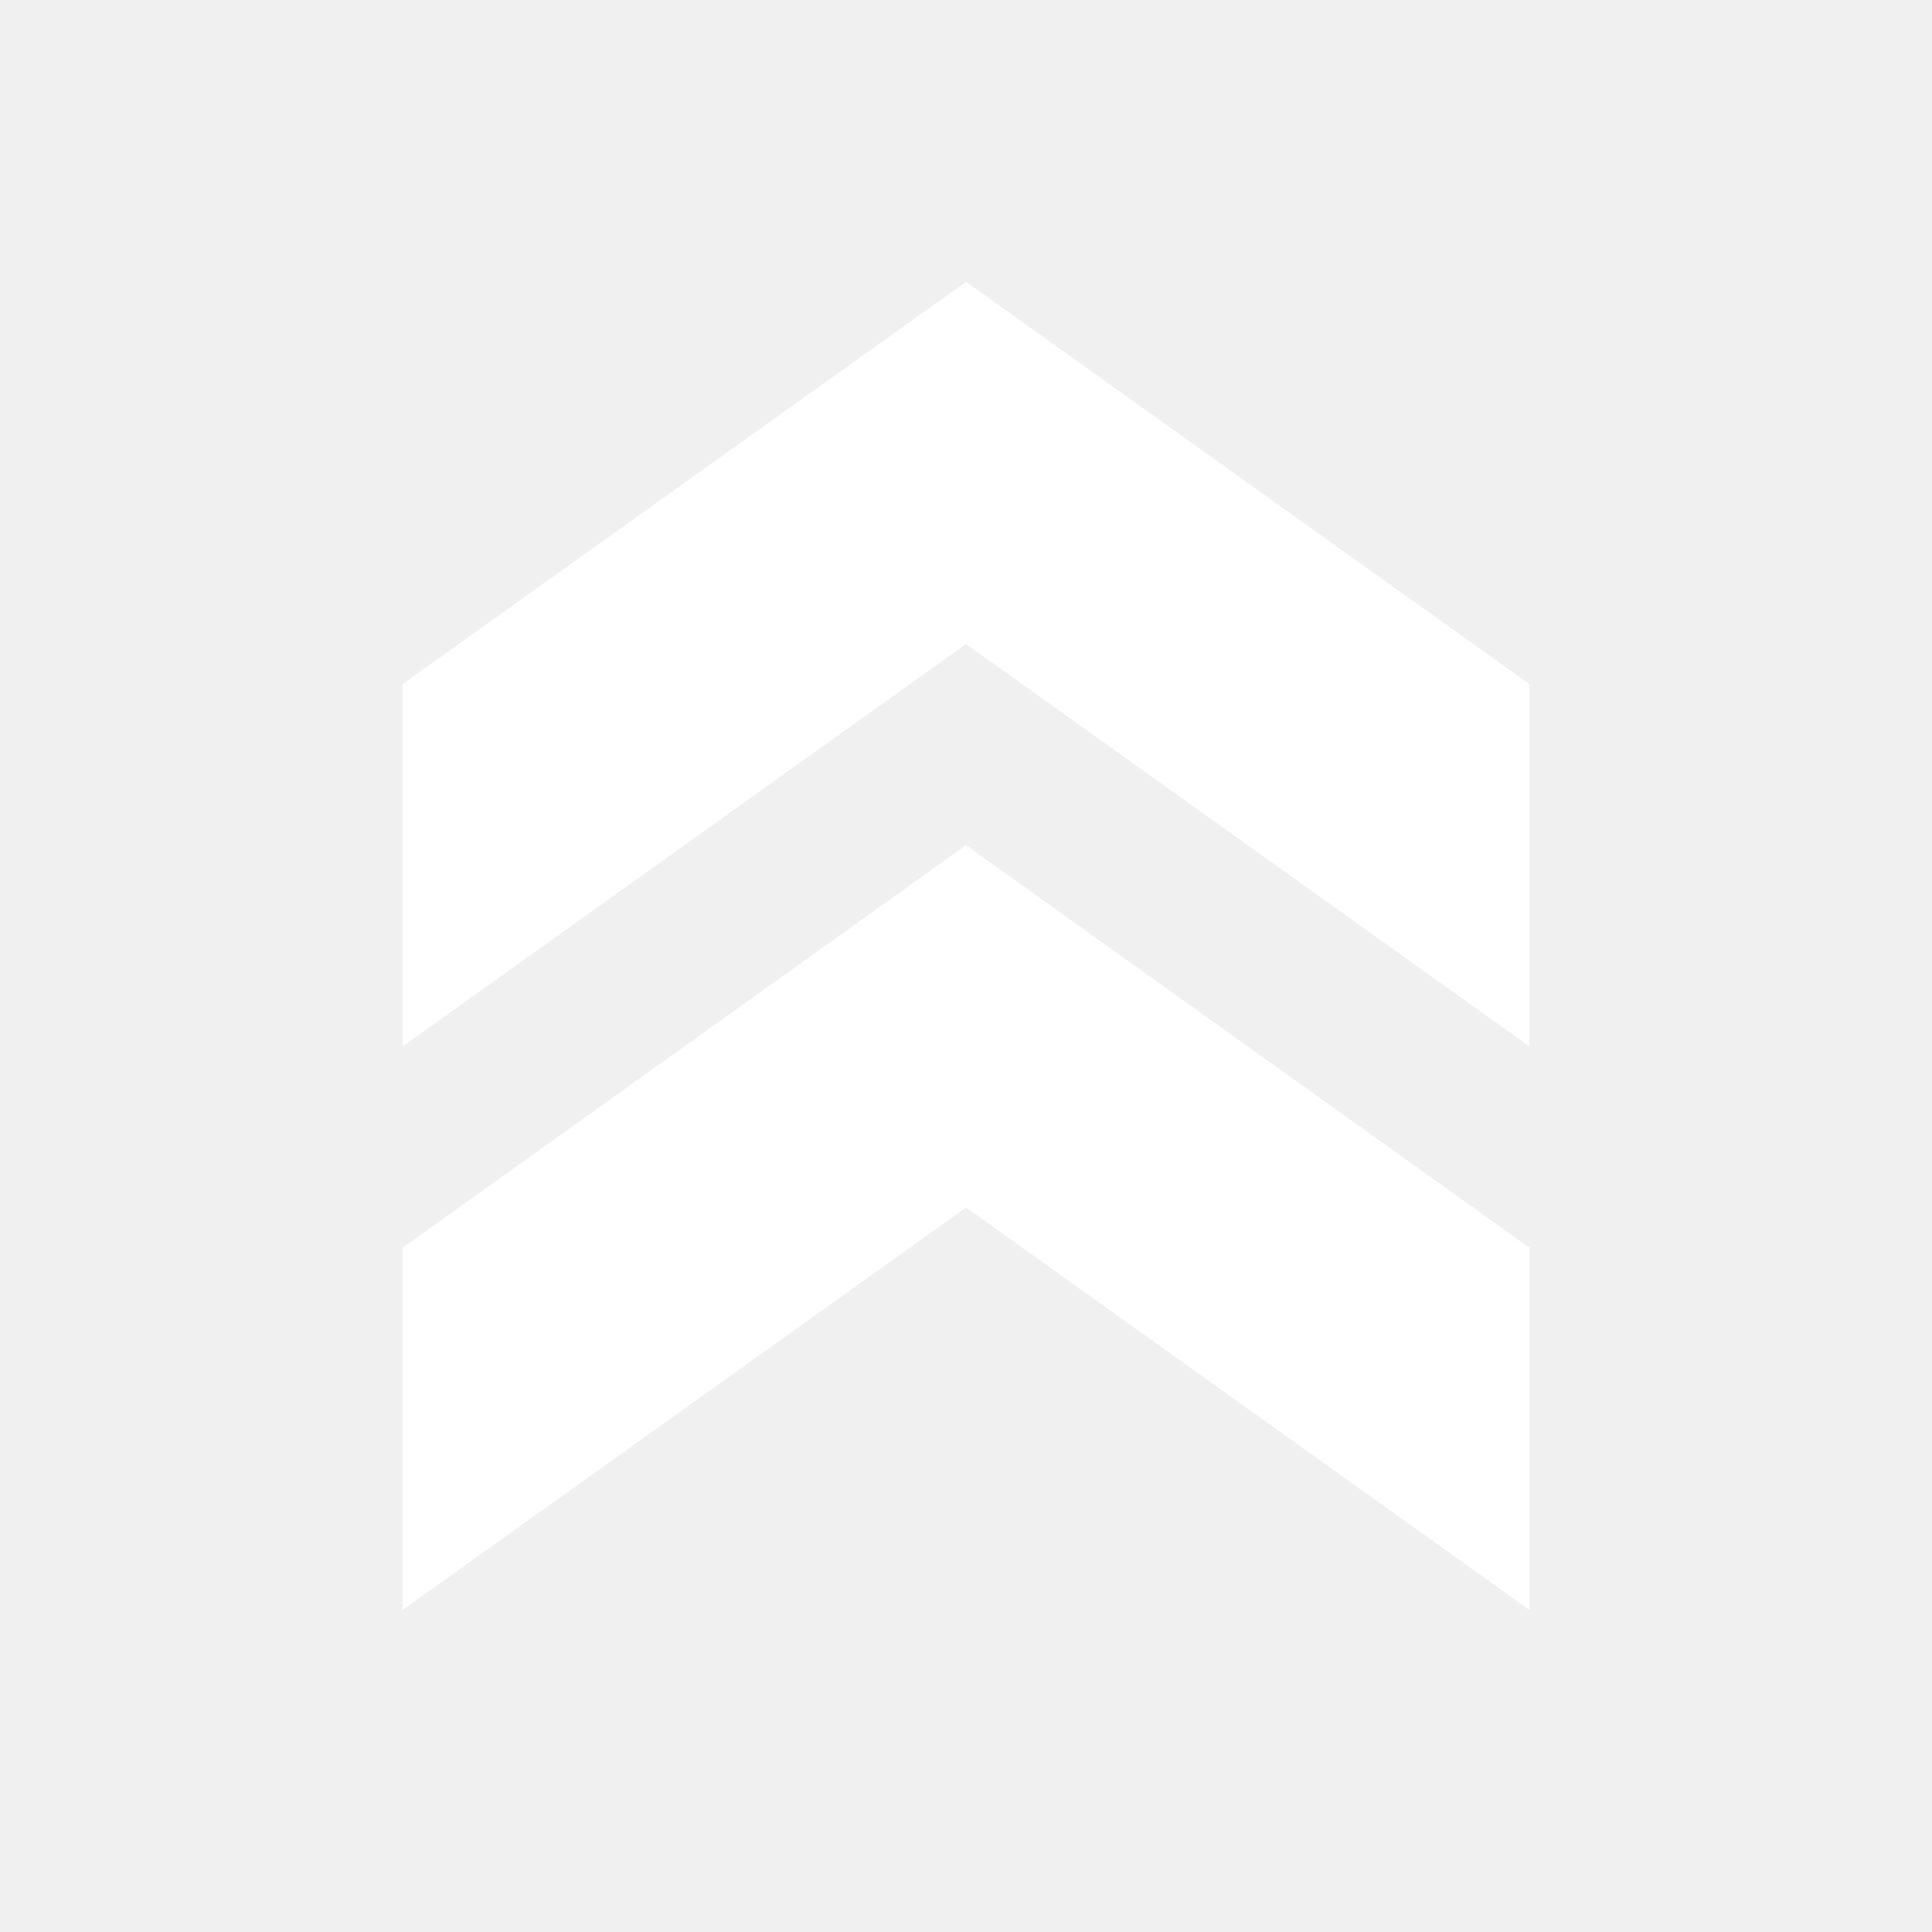
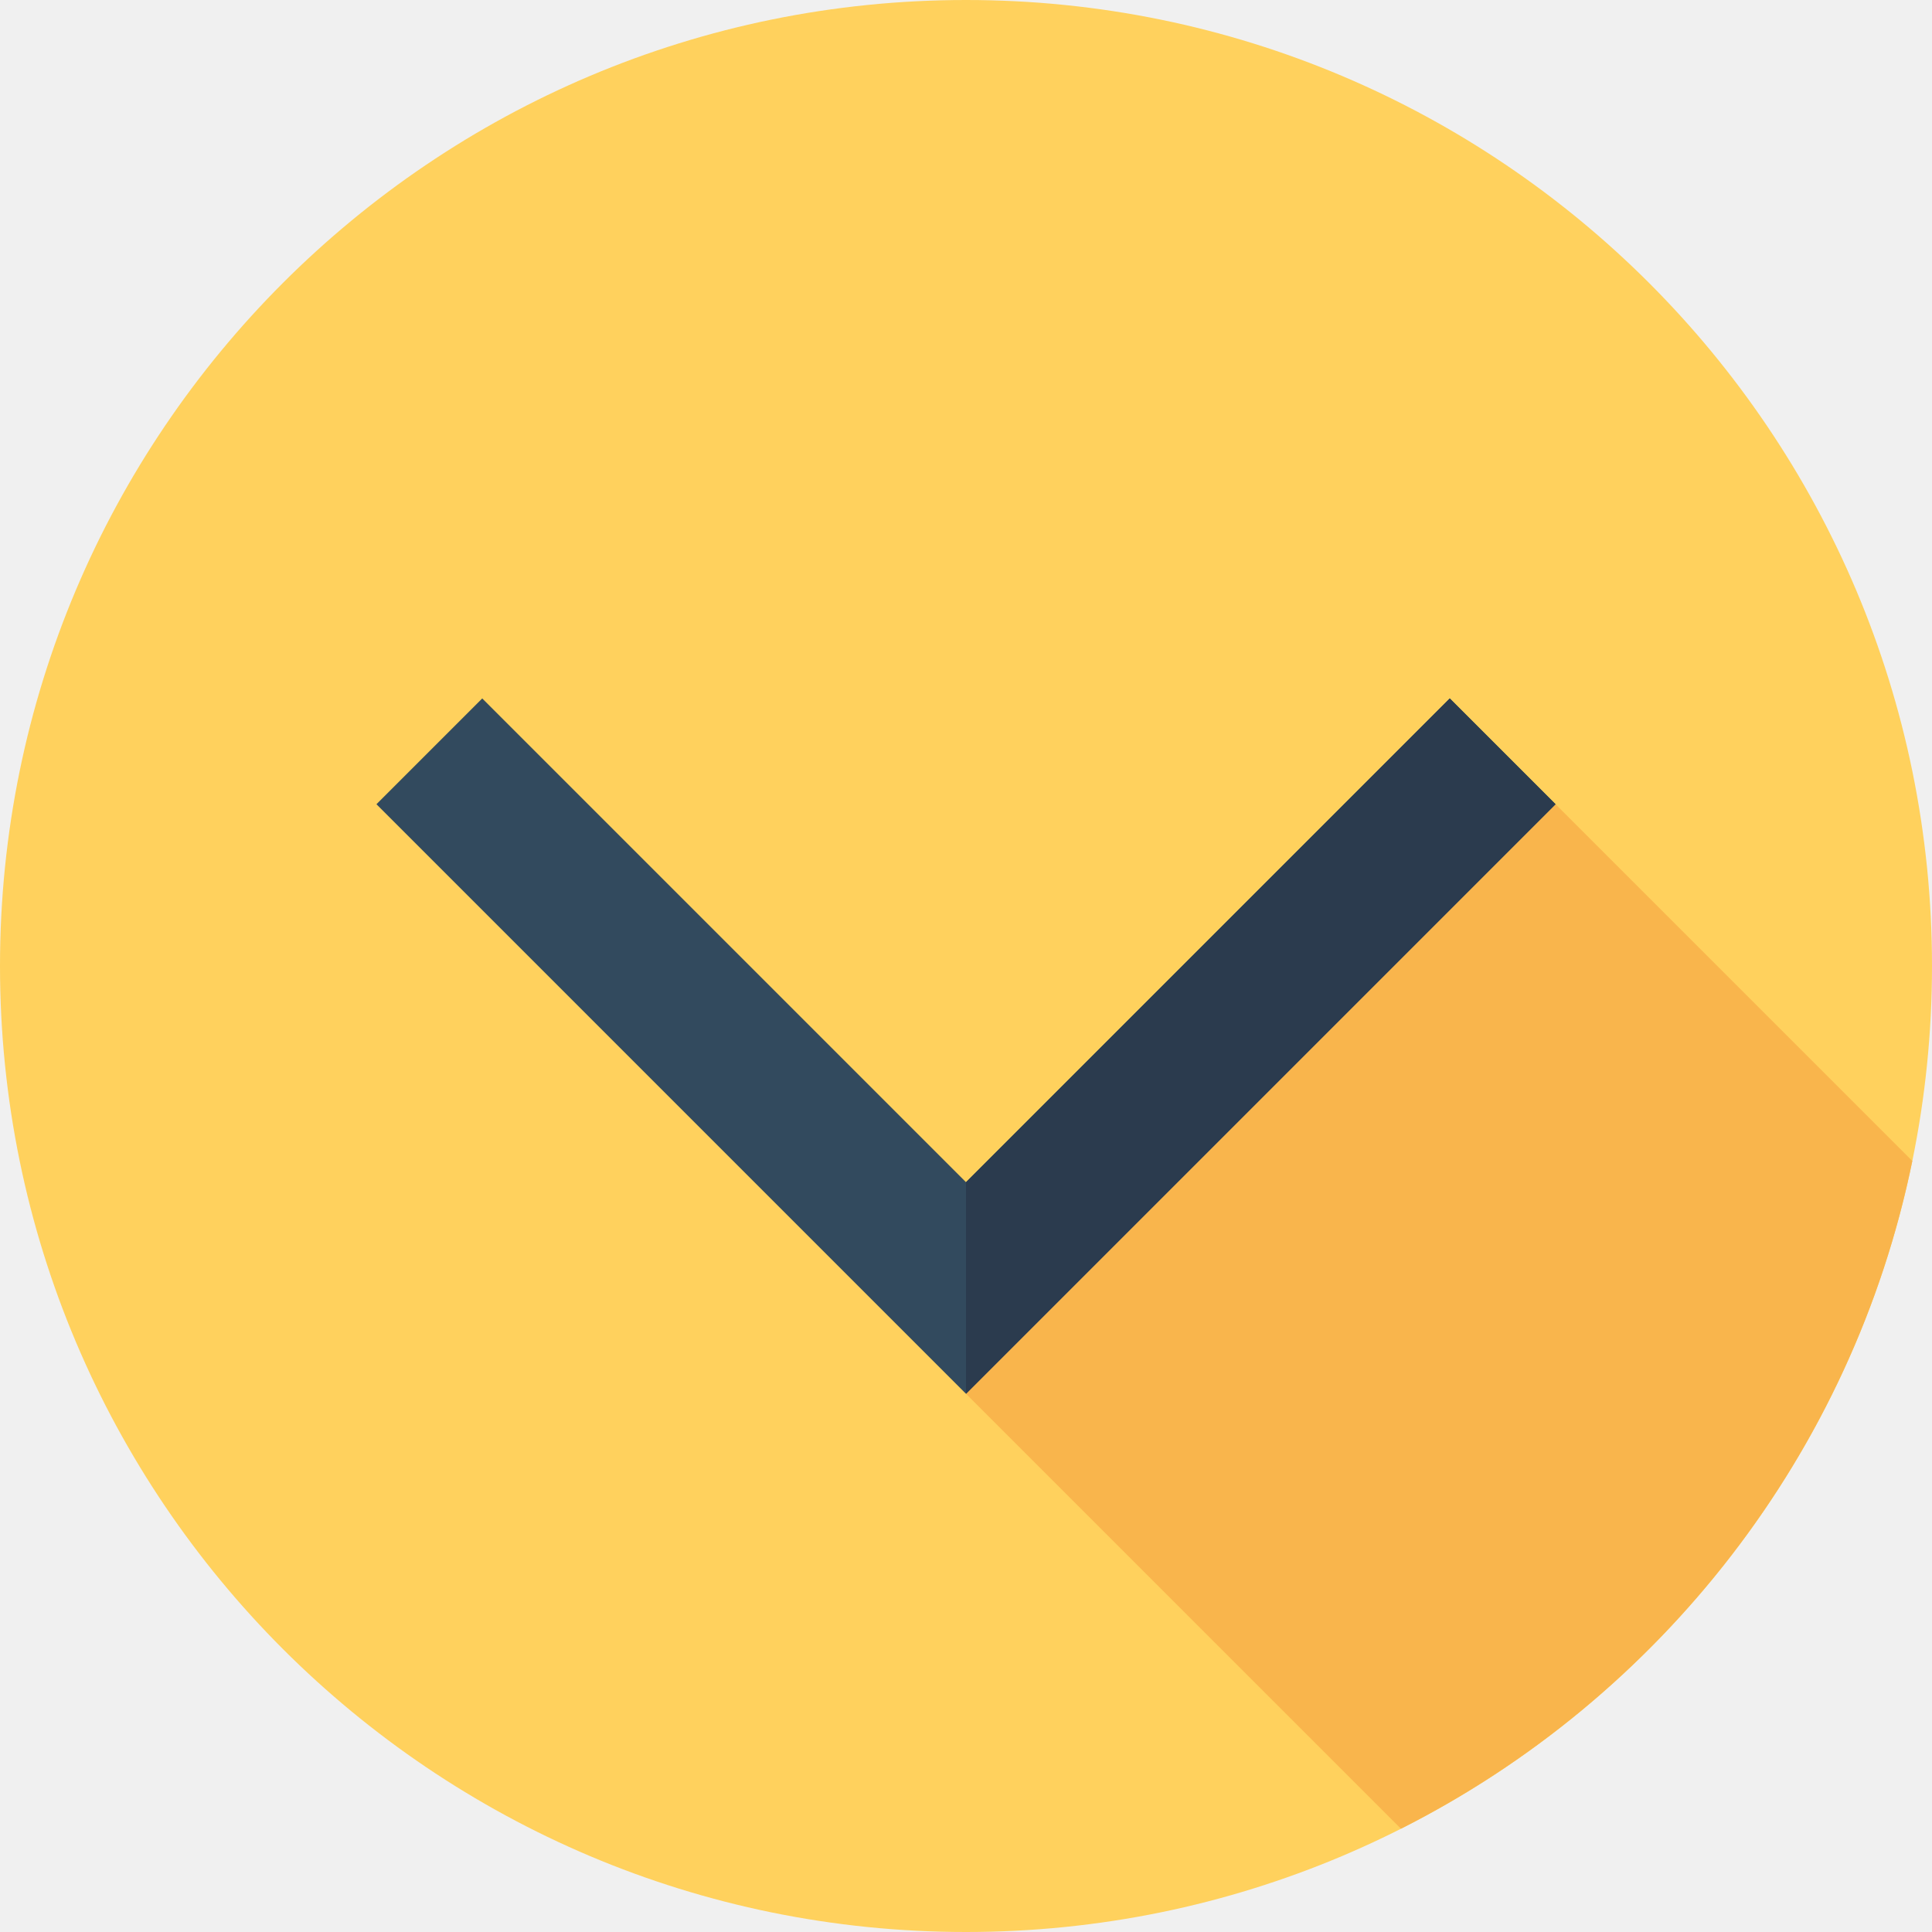
- <svg xmlns="http://www.w3.org/2000/svg" width="15" height="15" viewBox="0 0 15 15" fill="none">
-   <path d="M3.125 5.312V8.125L7.5 5L11.875 8.125V5.312L7.5 2.188L3.125 5.312Z" fill="white" />
-   <path d="M3.125 9.688V12.5L7.5 9.375L11.875 12.5V9.688L7.5 6.562L3.125 9.688Z" fill="white" />
+ <svg xmlns="http://www.w3.org/2000/svg" version="1.1" id="Layer_1" x="0px" y="0px" viewBox="0 0 512 512" style="enable-background:new 0 0 512 512;" xml:space="preserve">
+   <circle style="fill:#FFD15D;" cx="256" cy="256" r="256" />
+   <path style="fill:#F9B54C;" d="M371.262,484.631c68.696-34.701,119.632-99.437,135.52-176.959l-94.544-94.544L281.714,328.545  L256,369.371L371.262,484.631z" />
+   <polygon style="fill:#324A5E;" points="256,369.371 99.762,213.128 127.798,185.092 256,313.296 384.202,185.092 412.238,213.13 " />
+   <polygon style="fill:#2B3B4E;" points="256,313.296 384.202,185.092 412.238,213.13 256,369.371 " />
+   <g>
+ </g>
+   <g>
+ </g>
+   <g>
+ </g>
+   <g>
+ </g>
+   <g>
+ </g>
+   <g>
+ </g>
+   <g>
+ </g>
+   <g>
+ </g>
+   <g>
+ </g>
+   <g>
+ </g>
+   <g>
+ </g>
+   <g>
+ </g>
+   <g>
+ </g>
+   <g>
+ </g>
+   <g>
+ </g>
</svg>
